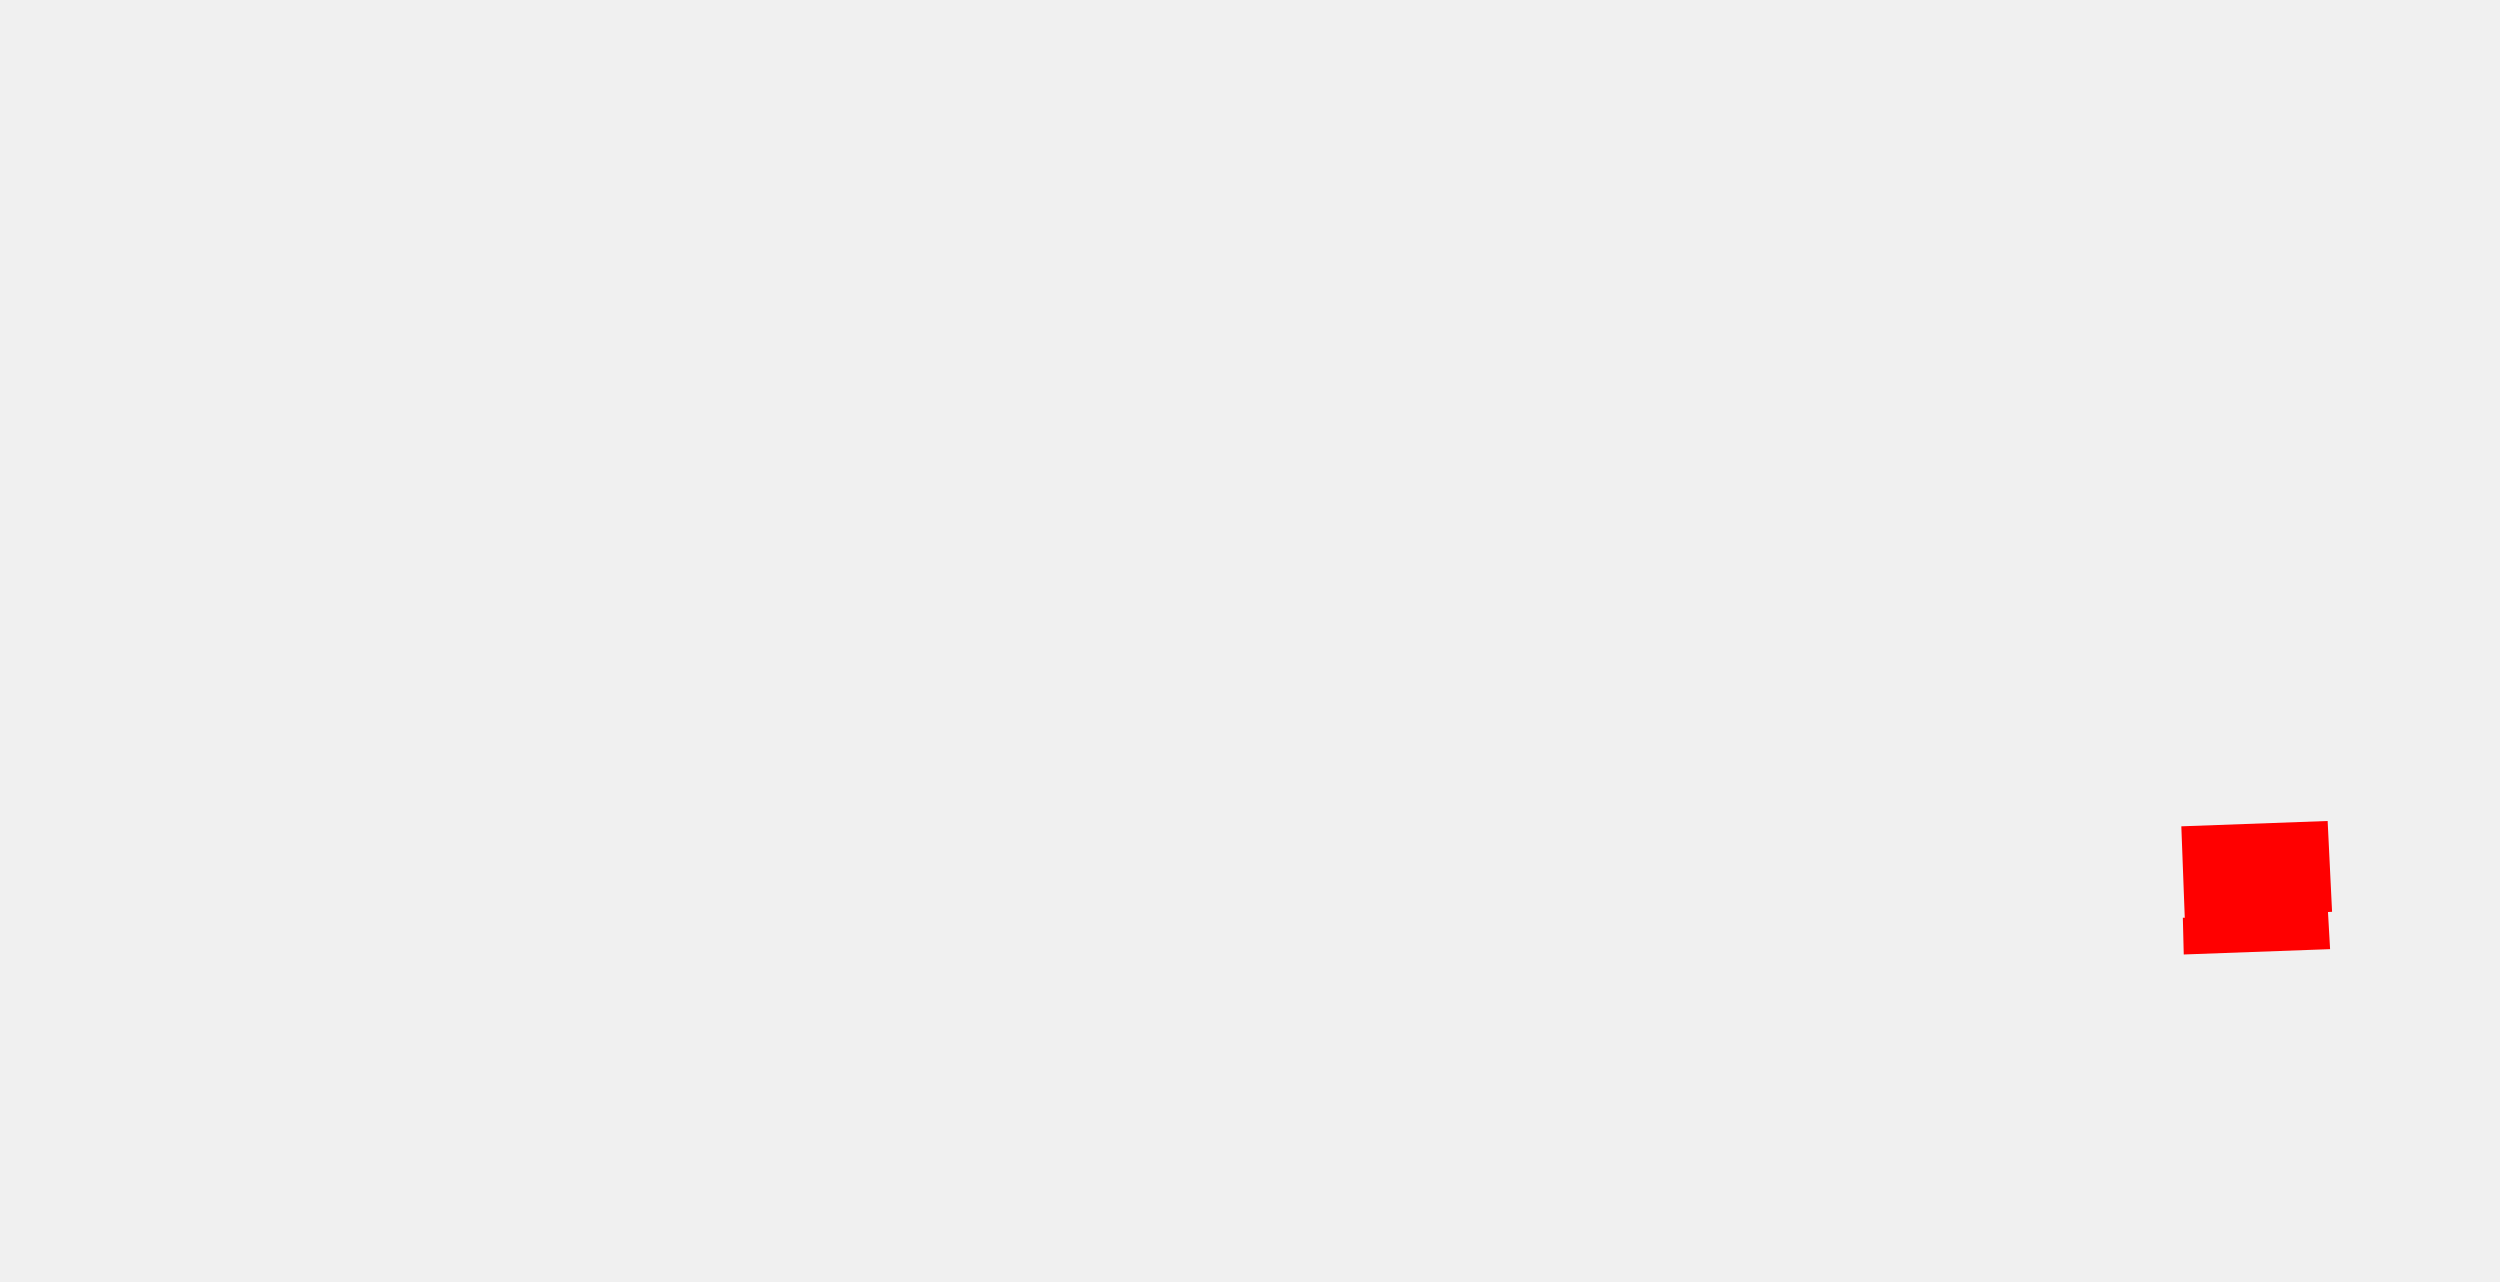
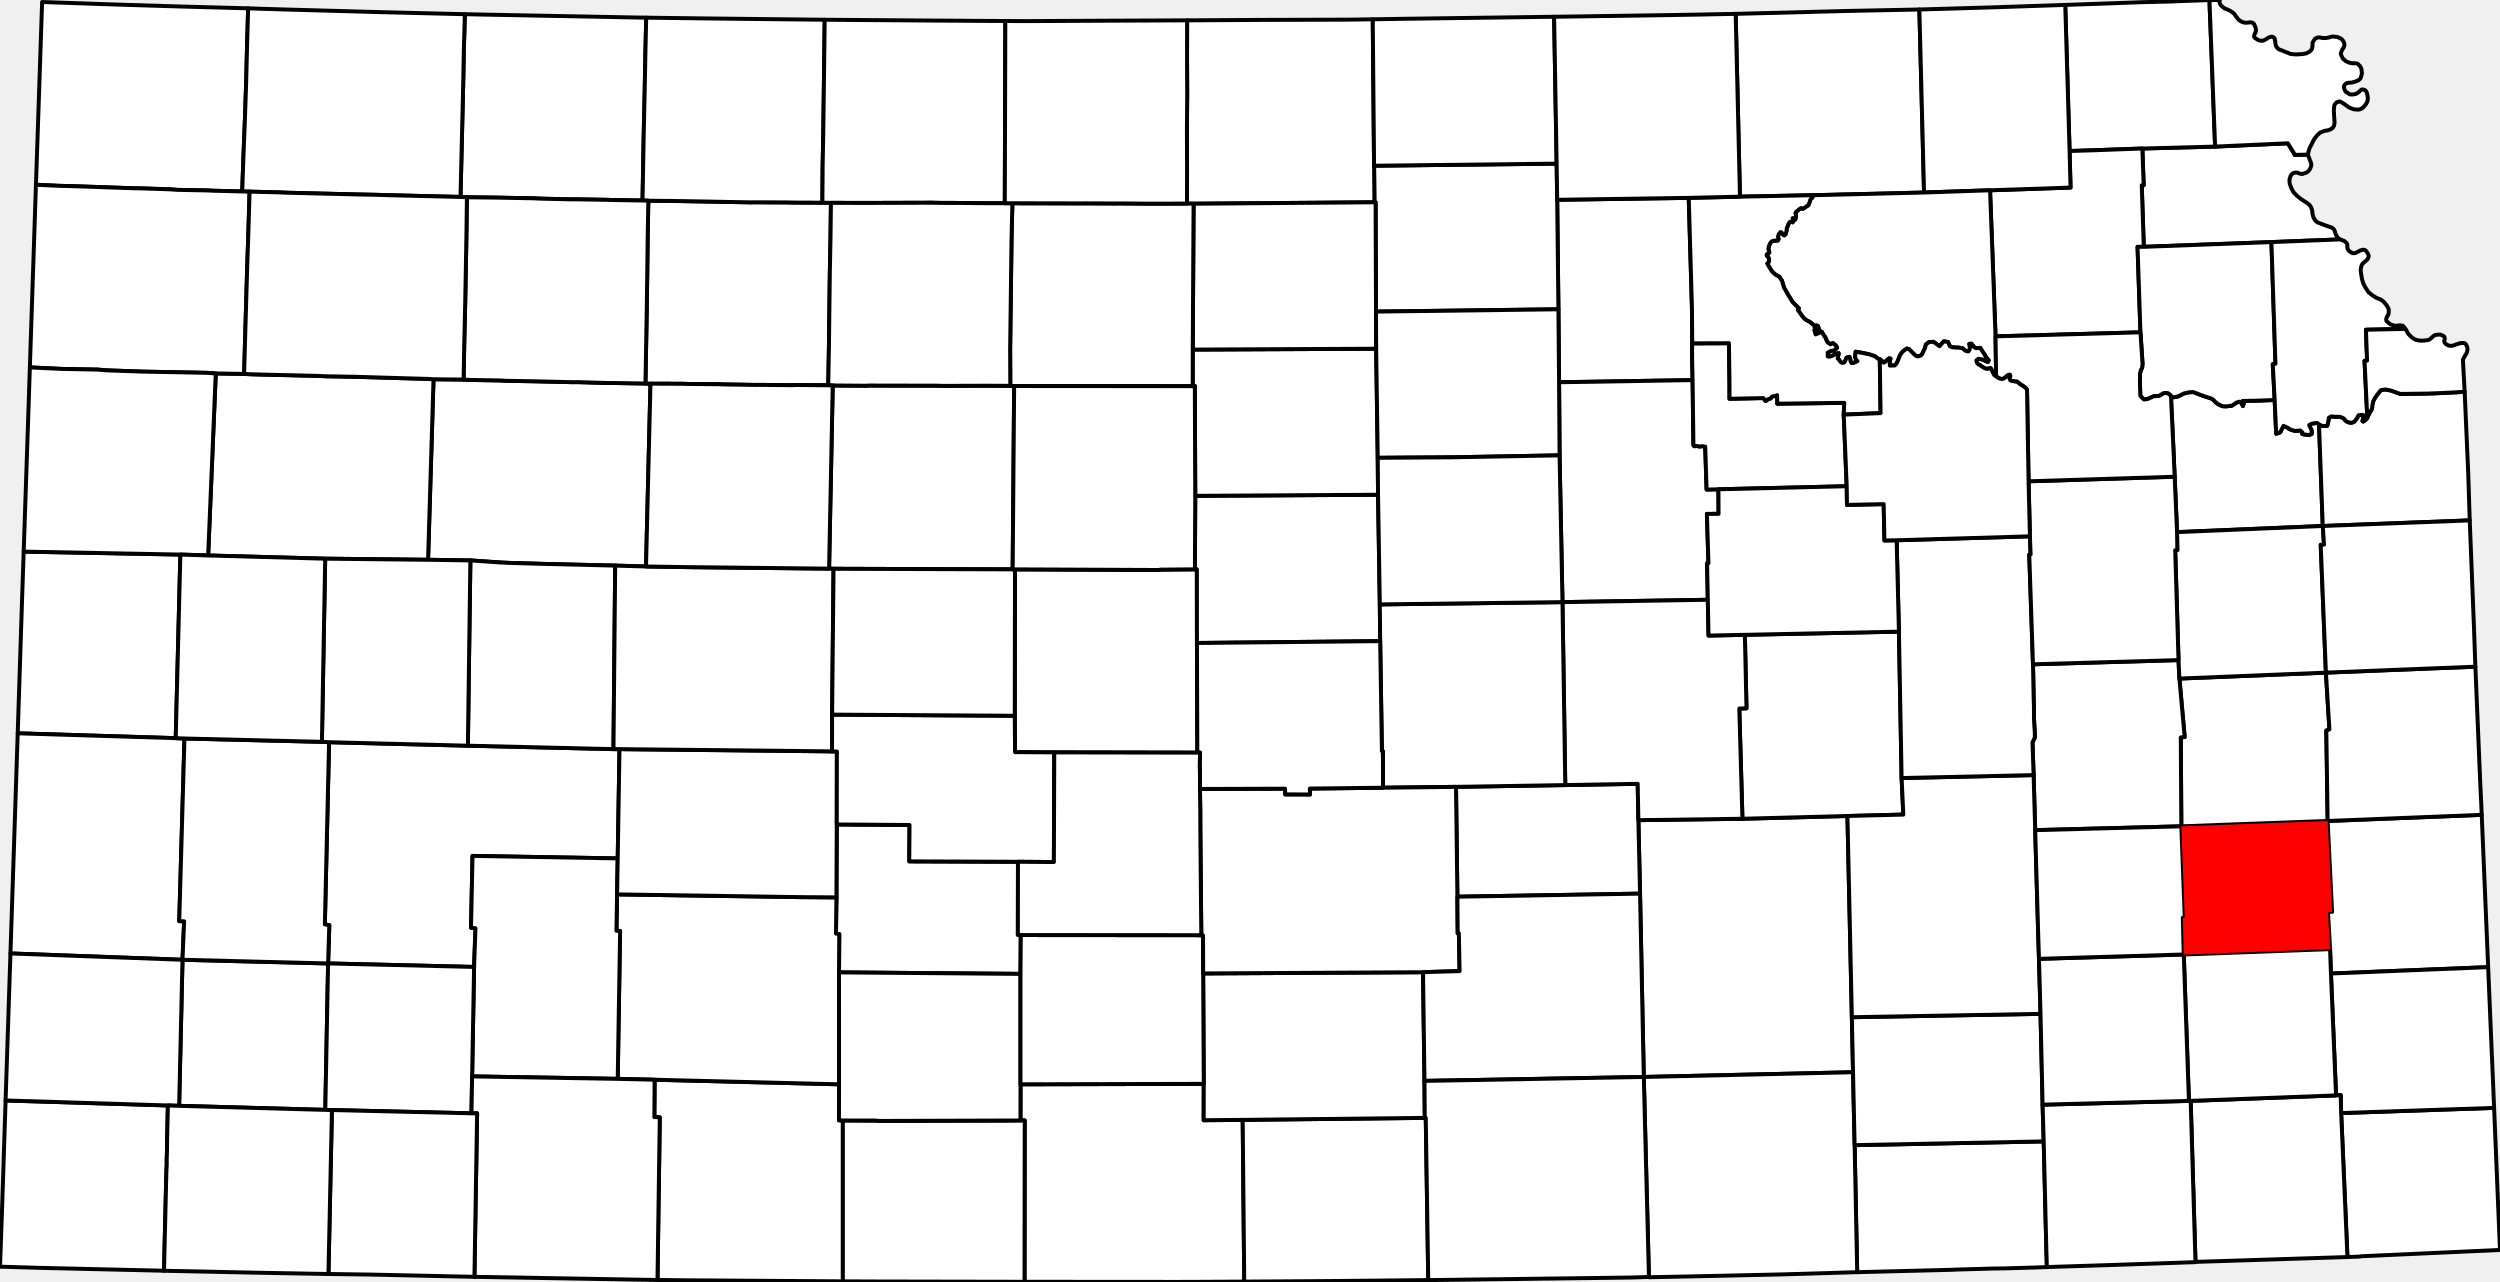
<svg xmlns="http://www.w3.org/2000/svg" xmlns:xlink="http://www.w3.org/1999/xlink" version="1.1" width="6607.0" height="3387.8" viewBox="-28565,-15756 66070,33878">
-   <clipPath id="state_clip_path">
-     <g id="state_outline">
-       <path id="Kansas" d="M -27452,-15703 l 1599,55 704,23 1327,40 666,18 1149,31 353,12 600,18 2548,71 2057,50 24,1 145,3 465,10 4190,80 23,0 115,2 1561,20 3143,35 13,0 2930,22 711,4 171,2 962,5 576,3 2312,-12 249,-1 1667,-7 1956,-12 2101,-6 303,-2 546,-8 926,-15 32,0 3814,-52 21,0 297,-4 2841,-42 707,-12 953,-19 2899,-75 31,-1 1925,-39 1947,-57 87,-3 1821,-61 2056,-73 809,-19 98,-6 850,-30 271,-2 -8,68 30,63 52,50 51,40 75,30 69,31 52,34 57,44 45,68 37,43 31,43 54,42 54,26 41,14 58,5 61,-4 46,-8 57,11 32,18 24,44 20,43 10,35 8,30 -2,41 -3,35 -17,25 -16,41 -10,35 0,28 29,34 38,23 48,31 60,14 59,-2 64,-29 45,-28 42,-28 42,-14 46,-8 48,22 23,30 8,54 7,30 3,40 8,45 19,44 23,33 41,35 34,16 43,14 31,11 36,18 54,22 44,13 51,26 56,9 41,5 89,3 144,-9 95,-17 57,-25 63,-44 37,-48 8,-36 7,-51 2,-45 -1,-39 26,-39 40,-62 62,-30 61,-6 57,15 21,1 51,4 56,-6 52,-8 45,-17 57,-11 51,5 61,5 58,19 71,40 31,35 31,53 10,33 1,45 -11,30 -15,41 -24,30 -21,45 -16,36 -10,40 17,48 20,37 20,41 40,37 38,33 46,20 31,14 41,10 46,10 77,0 51,4 26,15 31,30 26,28 23,39 13,34 2,15 8,55 3,50 -12,46 -10,45 -21,46 -33,30 -19,17 -29,9 -51,21 -47,14 -49,13 -48,3 -36,0 -51,11 -26,20 -25,25 -14,30 -2,41 8,40 12,29 29,44 19,12 31,20 53,36 80,4 73,-14 50,-22 48,-40 29,-31 36,-25 41,-1 46,16 36,39 16,43 15,65 6,53 0,56 -15,55 -28,55 -47,59 -48,49 -56,29 -44,13 -79,-2 -77,-14 -94,-38 -103,-73 -80,-54 -44,-24 -36,-12 -51,18 -28,14 -30,31 -21,35 -10,60 -5,71 5,123 6,101 6,73 0,60 -15,61 -16,30 -33,37 -43,24 -42,17 -40,14 -51,3 -56,19 -77,29 -77,66 -61,76 -45,68 -45,94 -57,111 -27,87 -13,59 0,25 -1,23 27,58 15,50 21,45 12,38 13,40 -4,38 -11,34 -17,46 -28,42 -30,34 -38,27 -59,19 -47,18 -57,-6 -35,-11 -44,-19 -41,-2 -46,8 -28,9 -36,30 -30,46 -27,90 -1,65 10,60 43,113 54,99 32,33 55,58 77,63 82,60 69,41 65,46 47,39 31,46 21,50 17,59 5,65 8,40 19,64 29,58 31,40 47,36 87,34 159,59 72,25 61,20 34,26 23,24 17,39 13,34 13,50 30,53 26,40 29,22 27,23 46,15 39,15 38,15 43,40 30,40 1,44 -2,40 8,35 24,49 41,33 34,17 8,5 30,18 56,-4 52,-22 38,-19 49,-27 50,-15 31,-7 41,7 37,29 30,42 27,48 10,40 -12,52 -18,34 -31,31 -32,26 -39,35 -34,30 -12,20 -15,40 -10,41 -8,54 4,60 9,65 6,37 12,73 35,123 57,111 82,125 114,90 97,60 116,47 76,56 51,62 41,55 40,76 1,90 -15,65 -30,41 -25,76 10,45 53,46 50,39 73,29 62,11 62,-5 45,-8 52,7 34,4 20,22 27,28 20,35 32,43 24,54 37,49 41,42 47,43 46,31 57,28 69,14 62,6 74,-1 77,-10 63,-14 49,-37 29,-29 43,-37 36,-20 71,-11 37,0 29,-2 43,17 56,29 15,26 5,30 -4,35 -11,25 1,25 15,31 26,30 37,22 33,18 43,9 56,0 64,-20 34,-16 42,-9 39,-17 47,-10 51,-2 20,-1 21,2 32,18 23,34 17,39 10,25 6,40 -8,46 -2,25 -25,60 -31,46 -13,25 -18,30 -25,51 3,63 43,787 2,43 94,2148 4,135 34,1072 115,2905 3,95 31,866 128,3054 29,603 11,258 170,4026 9,219 8,193 120,2819 8,202 12,286 129,3105 27,650 -2139,97 -1544,70 -5,7 -343,13 -2919,93 -57,2 -1041,33 1,7 -2210,75 -146,5 -106,3 -1134,36 -325,11 -8,0 -82,3 -231,9 -841,24 -195,1 -1067,30 -82,5 -313,8 -205,5 -1996,50 -116,3 -20,1 -1864,55 -1563,35 -892,19 -1049,21 0,-8 -454,15 -652,9 -1246,16 -433,5 -24,0 -650,9 -1843,23 -530,6 -860,9 -1382,13 -557,5 -1893,12 -171,1 -1354,7 -404,1 -4049,-3 -3560,-7 -455,-1 -786,-4 -4104,-27 -14,0 -781,-9 -158,-2 -4680,-81 -2763,-60 -84,-1 -1011,-14 -1788,-32 -2456,-51 -101,-3 -3229,-75 -624,-18 -355,-11 -122,-2 -5,0 47,-1308 17,-509 5,-161 11,-327 5,-141 11,-347 4,-136 48,-1465 93,-2825 35,-1060 192,-5818 2,-55 125,-3842 31,-905 131,-3888 32,-979 161,-4828 2,-55 z" />
-     </g>
-   </clipPath>
-   <g stroke="black" fill="none" stroke-linejoin="round" stroke-width="105" clip-path="url(#state_clip_path)">
-     <use xlink:href="#state_outline" fill="white" stroke-width="462" />
+   <g stroke="black" fill="white" stroke-linejoin="round" stroke-width="105">
    <path id="Allen" d="M 29083,6082 l 3867,-141 117,2400 -108,6 55,971 0,10 -3867,141 -24,-971 51,0 z" />
    <path id="Anderson" d="M 29032,2177 l 3872,-157 93,1500 -82,31 35,2390 -3867,141 -14,-2350 102,-10 z" />
    <path id="Atchison" d="M 28053,-11831 l 1923,-51 1922,-87 171,276 10,30 354,-7 -1,23 27,58 15,50 21,45 12,38 13,40 -4,38 -11,34 -17,46 -28,42 -30,34 -38,27 -59,19 -47,18 -57,-6 -35,-11 -44,-19 -41,-2 -46,8 -28,9 -36,30 -30,46 -27,90 -1,65 10,60 43,113 54,99 32,33 55,58 77,63 82,60 69,41 65,46 47,39 31,46 21,50 17,59 5,65 8,40 19,64 29,58 31,40 47,36 87,34 159,59 72,25 61,20 34,26 23,24 17,39 13,34 13,50 30,53 26,40 29,22 27,23 -1810,71 -3373,125 -54,-1626 51,-1 z" />
    <path id="Barber" d="M -1595,12900 l 4843,-12 -2,961 1031,-9 41,4274 -1354,7 -404,1 -4049,-3 5,-4264 -112,1 z" />
    <path id="Barton" d="M 3014,-710 l 52,-5 2,1952 10,2898 -3781,-7 -1036,-7 -8,-961 6,-3869 3791,17 62,-10 z" />
    <path id="Bourbon" d="M 32950,5941 l 4072,-163 170,4026 -4155,168 -23,-644 0,-10 -55,-971 108,-6 z" />
    <path id="Brown" d="M 29828,-15754 l 7,247 6,131 135,3494 -1923,51 -508,18 -789,29 -626,19 -115,-3861 2056,-73 809,-19 98,-6 z" />
    <path id="Butler" d="M 20259,5809 l 117,5318 31,1454 -5530,125 -99,-4845 -44,-1942 2750,-37 z" />
    <path id="Chase" d="M 17548,1021 l 4072,-84 71,3869 45,966 -1477,37 -2775,73 -83,-2913 190,-6 z" />
    <path id="Chautauqua" d="M 20449,14508 l 4997,-99 71,2899 6,161 6,261 -82,3 -231,9 -841,24 -195,1 -1067,30 -82,5 -313,8 -205,5 -1996,50 z" />
    <path id="Cherokee" d="M 33307,13660 l 4042,-137 129,3105 27,650 -2139,97 -1544,70 -5,7 -343,13 -1,-8 z" />
    <path id="Cheyenne" d="M -27452,-15703 l 1599,55 704,23 1327,40 666,18 1149,31 -29,994 -23,956 -33,972 -38,962 -34,956 -748,-19 -211,-9 -754,-14 -210,-15 -743,-24 -221,-4 -733,-25 -241,-9 -718,-24 -241,-5 -631,-29 2,-55 z" />
    <path id="Clark" d="M -11265,12779 l 4874,121 -2,951 103,5 0,4251 -4104,-27 -14,0 -781,-9 61,-4297 -144,-9 z" />
    <path id="Clay" d="M 12588,-10476 l 3477,-51 84,2869 9,976 -5,177 1,166 0,55 13,574 -3529,56 -17,-1928 z" />
    <path id="Cloud" d="M 7749,-11376 l 4825,-56 14,956 33,2894 -4821,61 -11,-2889 -31,0 z" />
    <path id="Coffey" d="M 25163,1800 l 3846,-111 23,488 139,1545 -102,10 14,2350 -3862,101 -42,-1455 -29,-865 61,-126 0,-146 -11,-141 -11,-216 -1,-327 -6,-136 z" />
    <path id="Comanche" d="M -6290,13856 l 862,2 107,10 3725,-12 112,-1 -5,4264 -3560,-7 -455,-1 -786,-4 z" />
    <path id="Cowley" d="M 20407,12581 l 42,1927 68,3357 -116,3 -20,1 -1864,55 -1563,35 -892,19 -1049,21 0,-8 -136,-5285 z" />
    <path id="Crawford" d="M 33037,9972 l 4155,-168 9,219 8,193 120,2819 8,202 12,286 -4042,137 -12,-473 -123,6 z" />
    <path id="Decatur" d="M -11602,-15291 l 115,2 -22,981 -18,951 -22,977 -18,962 -17,961 -790,-13 -164,-5 -795,-13 -164,0 -790,-18 -174,-9 -769,-14 -195,-4 -800,-9 -170,-9 23,-962 23,-951 23,-967 18,-961 28,-989 465,10 4190,80 z" />
    <path id="Dickinson" d="M 12638,-5654 l 3529,-56 7,493 0,70 15,1153 21,30 72,-6 66,15 77,-10 36,5 41,9 0,46 35,1087 313,-7 3,649 -308,2 41,1303 -36,0 19,966 -3841,62 -77,-3879 z" />
    <path id="Doniphan" d="M 29828,-15754 l 271,-2 -8,68 30,63 52,50 51,40 75,30 69,31 52,34 57,44 45,68 37,43 31,43 54,42 54,26 41,14 58,5 61,-4 46,-8 57,11 32,18 24,44 20,43 10,35 8,30 -2,41 -3,35 -17,25 -16,41 -10,35 0,28 29,34 38,23 48,31 60,14 59,-2 64,-29 45,-28 42,-28 42,-14 46,-8 48,22 23,30 8,54 7,30 3,40 8,45 19,44 23,33 41,35 34,16 43,14 31,11 36,18 54,22 44,13 51,26 56,9 41,5 89,3 144,-9 95,-17 57,-25 63,-44 37,-48 8,-36 7,-51 2,-45 -1,-39 26,-39 40,-62 62,-30 61,-6 57,15 21,1 51,4 56,-6 52,-8 45,-17 57,-11 51,5 61,5 58,19 71,40 31,35 31,53 10,33 1,45 -11,30 -15,41 -24,30 -21,45 -16,36 -10,40 17,48 20,37 20,41 40,37 38,33 46,20 31,14 41,10 46,10 77,0 51,4 26,15 31,30 26,28 23,39 13,34 2,15 8,55 3,50 -12,46 -10,45 -21,46 -33,30 -19,17 -29,9 -51,21 -47,14 -49,13 -48,3 -36,0 -51,11 -26,20 -25,25 -14,30 -2,41 8,40 12,29 29,44 19,12 31,20 53,36 80,4 73,-14 50,-22 48,-40 29,-31 36,-25 41,-1 46,16 36,39 16,43 15,65 6,53 0,56 -15,55 -28,55 -47,59 -48,49 -56,29 -44,13 -79,-2 -77,-14 -94,-38 -103,-73 -80,-54 -44,-24 -36,-12 -51,18 -28,14 -30,31 -21,35 -10,60 -5,71 5,123 6,101 6,73 0,60 -15,61 -16,30 -33,37 -43,24 -42,17 -40,14 -51,3 -56,19 -77,29 -77,66 -61,76 -45,68 -45,94 -57,111 -27,87 -13,59 0,25 -354,7 -10,-30 -171,-276 -1922,87 -135,-3494 -6,-131 z" />
    <path id="Douglas" d="M 28811,-5245 l 179,-32 164,-81 133,-31 113,-6 190,75 98,35 169,54 67,35 36,40 57,55 67,40 87,40 98,4 148,-16 128,-86 67,-21 51,30 21,25 26,61 20,-66 0,-15 -31,-55 384,-7 467,-18 40,891 97,-31 20,-25 21,-46 56,-106 108,50 41,30 56,25 93,29 149,-10 51,50 -5,40 52,15 20,0 113,14 66,-31 0,-90 -67,-141 61,-35 82,-16 46,-5 26,0 15,15 31,20 99,2687 -3851,162 -63,-1464 -17,-372 -6,-151 z" />
    <path id="Edwards" d="M -6451,6033 l 1923,14 -7,961 2873,11 -3,1932 77,4 -7,1027 -4797,-40 7,-1012 -87,-14 12,-956 z" />
    <path id="Elk" d="M 20376,11127 l 4986,-89 55,2400 29,971 -4997,99 -42,-1927 z" />
    <path id="Ellis" d="M -1865,-5559 l 102,5 -39,4845 -4734,-15 -118,-4 96,-4841 856,7 108,-5 857,2 102,0 857,2 107,5 867,-3 277,-1 z" />
    <path id="Ellsworth" d="M 3023,-2652 l 4831,-29 47,2898 9,971 -4842,49 -2,-1952 -52,5 z" />
    <path id="Finney" d="M -19868,3859 l 3668,92 3848,91 159,0 -47,2888 -3837,-66 -40,1897 118,15 -37,1022 -3858,-92 32,-1011 -118,-20 z" />
    <path id="Ford" d="M -12257,7881 l 4843,72 954,7 -12,956 87,14 -7,1012 1,2958 -4874,-121 -975,-23 63,-3909 -97,-5 z" />
    <path id="Franklin" d="M 28970,-1693 l 3851,-162 33,493 -87,6 137,3376 -3872,157 -23,-488 -88,-2903 56,-6 z" />
    <path id="Geary" d="M 16167,-5710 l -13,-574 0,-55 -1,-166 5,-177 328,-1 92,-1 134,0 415,-2 14,956 1,146 1,367 893,-19 61,80 67,-50 67,-21 10,-15 15,-25 46,-20 41,-1 56,-25 6,226 1770,-23 -14,312 79,1892 -3390,81 -313,7 -35,-1087 0,-46 -41,-9 -36,-5 -77,10 -66,-15 -72,6 -21,-30 -15,-1153 0,-70 z" />
    <path id="Gove" d="M -17108,-5733 l 795,8 169,10 795,13 169,10 795,13 169,5 785,18 154,-1 805,24 149,-1 816,13 133,5 -118,4831 -815,-23 -1919,-46 -944,-28 -174,-9 -790,-54 -1118,-17 z" />
    <path id="Graham" d="M -6831,-10400 l 226,5 -12,961 -18,951 -12,972 -12,976 -17,961 -841,-7 -113,5 -851,-8 -118,1 -842,-13 -118,-5 -835,-8 -144,-4 -836,-3 -133,-5 17,-961 17,-971 13,-962 12,-961 17,-976 729,8 241,4 743,13 231,5 733,13 231,-1 733,3 226,4 z" />
    <path id="Grant" d="M -23742,9609 l 3848,97 -74,3870 -3863,-107 z" />
    <path id="Gray" d="M -12257,7881 l -17,961 97,5 -63,3909 -3848,-65 52,-2893 37,-1022 -118,-15 40,-1897 3837,66 z" />
    <path id="Greeley" d="M -27939,-1178 l 4141,78 -123,4852 -4176,-128 2,-55 125,-3842 z" />
    <path id="Greenwood" d="M 25179,4728 l 42,1455 82,2832 6,186 12,383 41,1454 -4986,89 -117,-5318 1477,-37 -45,-966 z" />
    <path id="Hamilton" d="M -23921,3752 l 231,9 -138,4827 129,4 -43,1017 -4547,-167 192,-5818 z" />
    <path id="Harper" d="M 4277,13840 l 4812,-53 26,-1 66,4288 -860,9 -1382,13 -557,5 -1893,12 -171,1 z" />
    <path id="Harvey" d="M 9914,5039 l 2888,-47 1914,-33 18,960 44,1942 -4827,81 z" />
    <path id="Haskell" d="M -19894,9706 l 3858,92 -52,2893 -17,976 -3688,-87 -175,-4 z" />
    <path id="Hodgeman" d="M -12193,4042 l 5617,59 128,5 -3,1927 -9,1927 -954,-7 -4843,-72 17,-951 z" />
    <path id="Jackson" d="M 26130,-11765 l 626,-19 789,-29 508,-18 35,971 -51,1 54,1626 -165,1 77,2259 -3830,106 -145,-3860 2127,-72 z" />
    <path id="Jefferson" d="M 28091,-9233 l 3373,-125 107,3216 -71,11 50,946 -467,18 -384,7 31,55 0,15 -20,66 -26,-61 -21,-25 -51,-30 -67,21 -128,86 -148,16 -98,-4 -87,-40 -67,-40 -57,-55 -36,-40 -67,-35 -169,-54 -98,-35 -190,-75 -113,6 -133,31 -164,81 -179,32 -10,-61 -62,-50 -67,-14 -62,10 -117,71 -103,1 -51,10 -143,66 -93,16 -30,-20 -73,-80 -5,-121 -7,-277 5,-116 -5,-65 10,-35 10,-41 5,-30 25,-35 10,-31 10,-95 -55,-831 -77,-2259 z" />
    <path id="Jewell" d="M 4764,-15230 l 2101,-6 303,-2 546,-8 35,3870 9,966 -4779,38 -174,-4 1,-971 -3,-957 7,-971 -4,-962 2,-981 z" />
    <path id="Johnson" d="M 33998,-4716 l 51,-111 21,-35 35,-56 21,-60 4,-61 25,-116 41,-76 46,-70 71,-91 41,-51 123,-21 149,30 164,59 83,30 728,-10 436,-17 534,-29 2,43 94,2148 4,135 34,1072 -3884,148 -99,-2687 72,39 82,5 62,-5 15,-46 15,-75 15,-91 51,-31 46,-5 52,10 112,-1 42,5 51,20 46,25 31,45 46,35 52,20 61,10 41,-11 41,-20 26,-31 20,-30 31,-40 15,-36 25,-35 62,-5 41,-1 36,20 -25,66 -15,70 20,20 36,-25 41,-35 z" />
    <path id="Kearny" d="M -20058,3849 l 190,10 -112,4816 118,20 -32,1011 -3848,-97 43,-1017 -129,-4 138,-4827 z" />
    <path id="Kingman" d="M 3232,9970 l 5510,-31 303,-1 1,251 35,2621 8,977 -4812,53 -1031,9 2,-961 z" />
    <path id="Kiowa" d="M -6392,9942 l 4797,40 0,2918 -1,956 -3725,12 -107,-10 -862,-2 -103,-5 2,-951 z" />
    <path id="Labette" d="M 33172,13193 l 123,-6 12,473 166,3797 1,8 -2919,93 -57,2 -1041,33 -127,-4255 z" />
    <path id="Lane" d="M -16134,-945 l 790,54 174,9 944,28 1919,46 -45,4850 -3848,-91 z" />
    <path id="Leavenworth" d="M 31464,-9358 l 1810,-71 46,15 39,15 38,15 43,40 30,40 1,44 -2,40 8,35 24,49 41,33 34,17 8,5 30,18 56,-4 52,-22 38,-19 49,-27 50,-15 31,-7 41,7 37,29 30,42 27,48 10,40 -12,52 -18,34 -31,31 -32,26 -39,35 -34,30 -12,20 -15,40 -10,41 -8,54 4,60 9,65 6,37 12,73 35,123 57,111 82,125 114,90 97,60 116,47 76,56 51,62 41,55 40,76 1,90 -15,65 -30,41 -25,76 10,45 53,46 50,39 73,29 62,11 62,-5 45,-8 52,7 34,4 20,22 27,28 20,35 -1041,21 30,816 -67,5 73,1505 -30,41 -41,35 -36,25 -20,-20 15,-70 25,-66 -36,-20 -41,1 -62,5 -25,35 -15,36 -31,40 -20,30 -26,31 -41,20 -41,11 -61,-10 -52,-20 -46,-35 -31,-45 -46,-25 -51,-20 -42,-5 -112,1 -52,-10 -46,5 -51,31 -15,91 -15,75 -15,46 -62,5 -82,-5 -72,-39 -31,-20 -15,-15 -26,0 -46,5 -82,16 -61,35 67,141 0,90 -66,31 -113,-14 -20,0 -52,-15 5,-40 -51,-50 -149,10 -93,-29 -56,-25 -41,-30 -108,-50 -56,106 -21,46 -20,25 -97,31 -40,-891 -50,-946 71,-11 z" />
    <path id="Lincoln" d="M 2957,-6517 l 4847,-23 42,2883 8,976 -4831,29 -1,-368 -1,-105 -9,-2431 -56,6 z" />
    <path id="Linn" d="M 32904,2020 l 3950,-157 128,3054 29,603 11,258 -4072,163 -35,-2390 82,-31 z" />
    <path id="Logan" d="M -22863,-5887 l 749,13 210,10 759,19 211,4 764,19 195,9 764,14 190,5 769,23 969,28 175,10 -144,4771 -2719,-29 -3093,-85 z" />
    <path id="Lyon" d="M 25082,-1582 l 18,478 -36,6 99,2898 19,971 6,136 1,327 11,216 11,141 0,146 -61,126 29,865 -3488,78 -71,-3869 -61,-2415 z" />
    <path id="Marion" d="M 12728,157 l 3841,-62 19,946 960,-20 43,1942 -190,6 83,2913 -2750,37 -18,-960 -1914,33 z" />
    <path id="Marshall" d="M 17305,-15390 l 2899,-75 31,-1 1925,-39 124,4837 -2866,70 -61,0 -31,1 -1907,39 z" />
    <path id="McPherson" d="M 7901,217 l 4827,-60 74,4835 -2888,47 -1928,23 -4,-966 -26,0 -46,-2908 z" />
    <path id="Meade" d="M -16088,12691 l 3848,65 975,23 -7,986 144,9 -61,4297 -158,-2 -4680,-81 71,-4321 -149,0 z" />
    <path id="Miami" d="M 32821,-1855 l 3884,-148 115,2905 3,95 31,866 -3950,157 -137,-3376 87,-6 z" />
    <path id="Mitchell" d="M 2979,-10372 l 4779,-38 31,0 11,2889 4,981 -4847,23 z" />
    <path id="Montgomery" d="M 29284,13338 l 46,0 127,4255 1,7 -2210,75 -146,5 -106,3 -1134,36 -325,11 -8,0 -6,-261 -6,-161 -71,-2899 -29,-971 z" />
    <path id="Morris" d="M 16850,-2825 l 3390,-81 7,493 970,-20 19,961 323,-6 61,2415 -4072,84 -960,20 -19,-946 -19,-966 36,0 -41,-1303 308,-2 z" />
    <path id="Morton" d="M -28417,13327 l 4289,132 -22,962 0,161 -9,322 1,105 -10,222 -9,352 -26,1102 -5,167 -22,975 -3229,-75 -624,-18 -355,-11 -122,-2 -5,0 47,-1308 17,-509 5,-161 11,-327 5,-141 11,-347 4,-136 z" />
    <path id="Nemaha" d="M 24107,-15562 l 87,-3 1821,-61 115,3861 25,966 -2127,72 -1744,59 -124,-4837 z" />
    <path id="Neosho" d="M 29147,9469 l 3867,-141 23,644 135,3221 -3842,145 -46,0 z" />
    <path id="Ness" d="M -12307,-808 l 815,23 1108,17 3730,40 118,4 -38,3854 -2,971 -5617,-59 -159,0 z" />
    <path id="Norton" d="M -6783,-15234 l 13,0 -12,978 -12,957 -12,966 -18,962 -7,971 -733,-3 -226,-4 -733,-3 -231,1 -733,-13 -231,-5 -743,-13 -241,-4 -729,-8 -153,-5 17,-961 18,-962 22,-977 18,-951 22,-981 1561,20 z" />
    <path id="Osage" d="M 25046,-3036 l 3861,-121 63,1464 7,473 -56,6 88,2903 -3846,111 -99,-2898 36,-6 -18,-478 z" />
    <path id="Osborne" d="M -1810,-10385 l 779,2 159,0 800,2 179,-1 790,3 159,-1 805,7 154,0 790,-3 174,4 -22,3855 -1,967 -4719,-4 -102,-5 -4,-966 12,-956 12,-966 12,-967 z" />
    <path id="Ottawa" d="M 7800,-7521 l 4821,-61 17,1928 13,1932 -2872,52 -1933,13 -42,-2883 z" />
    <path id="Pawnee" d="M -6574,3130 l 4827,30 8,961 1036,7 -10,2898 -949,-7 -2873,-11 7,-961 -1923,-14 3,-1927 -128,-5 z" />
    <path id="Phillips" d="M -6770,-15234 l 2930,22 711,4 171,2 962,5 -14,4816 -764,-2 -190,-4 -759,-3 -200,-4 -754,2 -215,1 -739,2 -220,0 -754,-2 -226,-5 7,-971 18,-962 12,-966 12,-957 z" />
    <path id="Pottawatomie" d="M 22284,-10668 l 1744,-59 145,3860 15,1057 -47,-30 -31,-55 -36,-80 -31,-50 -108,20 -87,-40 -92,-65 -36,-14 -37,-41 -10,-35 -5,-35 51,-40 108,19 144,65 20,-46 -36,-40 -31,-40 -16,-20 -25,-50 -52,-75 -62,-101 -108,11 -56,-30 -67,-90 -57,5 16,81 -10,75 -30,41 -31,0 -36,-15 -21,-5 -72,-65 -108,-15 -61,1 -41,-5 -67,-5 -56,-30 -47,-110 -113,-15 -112,127 -160,-115 -113,5 -86,66 -21,86 -30,65 -31,66 -20,40 -36,36 -46,15 -41,5 -56,-25 -170,-170 -57,-10 -97,71 -51,61 -35,60 -66,167 -31,50 -36,36 -128,5 -5,-90 20,-96 -36,-5 -16,10 -56,51 -25,25 -46,26 -36,-35 -67,-55 -47,-15 -77,-60 -154,-55 -97,-19 -62,-15 -92,-15 -108,-20 -10,81 -5,66 21,50 15,30 26,20 -36,20 -76,31 -47,0 -26,-50 -5,-40 -21,-71 -77,21 -40,96 -31,35 -36,5 -10,0 -31,-15 -36,-40 -20,-35 -31,-25 15,-76 10,-65 -67,20 -102,51 -67,21 -25,0 -26,-5 0,-50 -6,-41 5,-10 98,-51 56,0 72,-51 20,-35 -41,-60 -72,-55 -62,35 -36,-30 -36,-20 -15,-25 -26,-55 -16,-45 -15,-30 -10,0 -73,-126 -164,67 -36,-116 144,9 -11,-15 -41,-105 -41,-10 10,45 26,20 -61,31 -32,-96 -108,-90 -97,-50 -52,-40 -67,-80 -46,-70 -57,-80 26,-41 -165,-165 -83,-136 -57,-95 -87,-151 -58,-196 -25,-25 -37,-65 -102,-55 -93,-85 -88,-140 -41,-76 30,-15 21,-81 -26,-75 -26,-20 -10,-5 -6,-35 26,-25 20,-11 6,0 20,-20 -10,-45 -16,-55 20,-76 20,-60 51,-61 82,-21 26,5 51,-5 21,-35 -16,-66 20,-65 46,-56 26,10 26,25 20,35 31,15 36,-35 20,-81 10,-75 46,-116 30,-46 51,-5 26,15 5,-66 -5,-45 15,0 26,30 20,15 16,-25 5,-50 4,-46 0,-30 -15,-25 20,-35 51,-41 26,-25 61,-36 41,20 46,-25 46,-36 51,-30 36,-86 20,-70 51,-46 26,-66 61,0 z" />
    <path id="Pratt" d="M -1588,8955 l 4771,4 46,5 3,1006 16,2918 -4843,12 0,-2918 z" />
    <path id="Rawlins" d="M -22007,-15536 l 353,12 600,18 2548,71 2057,50 24,1 145,3 -28,989 -18,961 -23,967 -23,951 -23,962 -769,-19 -184,-4 -765,-19 -189,-4 -313,-10 -467,-9 -184,-5 -770,-18 -189,-5 -775,-19 -200,-9 -769,-19 -195,-5 34,-956 38,-962 33,-972 23,-956 z" />
    <path id="Reno" d="M 7986,5062 l 1928,-23 37,2903 8,966 31,0 19,1001 -651,18 -313,11 -303,1 -5510,31 -3,-1006 -46,-5 -25,-2687 -2,-392 0,-171 -8,-614 2247,-8 6,151 656,2 -5,-156 z" />
    <path id="Republic" d="M 12486,-15313 l 21,0 67,3881 -4825,56 -35,-3870 926,-15 32,0 z" />
    <path id="Rice" d="M 3068,1237 l 4842,-49 46,2908 26,0 4,966 -1934,22 5,156 -656,-2 -6,-151 -2247,8 -1,-452 -6,-156 9,-353 -72,1 z" />
    <path id="Riley" d="M 16065,-10527 l 1354,-31 1907,-39 31,-1 -26,66 -51,46 -20,70 -36,86 -51,30 -46,36 -46,25 -41,-20 -61,36 -26,25 -51,41 -20,35 15,25 0,30 -4,46 -5,50 -16,25 -20,-15 -26,-30 -15,0 5,45 -5,66 -26,-15 -51,5 -30,46 -46,116 -10,75 -20,81 -36,35 -31,-15 -20,-35 -26,-25 -26,-10 -46,56 -20,65 16,66 -21,35 -51,5 -26,-5 -82,21 -51,61 -20,60 -20,76 16,55 10,45 -20,20 -6,0 -20,11 -26,25 6,35 10,5 26,20 26,75 -21,81 -30,15 41,76 88,140 93,85 102,55 37,65 25,25 58,196 87,151 57,95 83,136 165,165 -26,41 57,80 46,70 67,80 52,40 97,50 108,90 32,96 61,-31 -26,-20 -10,-45 41,10 41,105 11,15 -144,-9 36,116 164,-67 73,126 10,0 15,30 16,45 26,55 15,25 36,20 36,30 62,-35 72,55 41,60 -20,35 -72,51 -56,0 -98,51 -5,10 6,41 0,50 26,5 25,0 67,-21 102,-51 67,-20 -10,65 -15,76 31,25 20,35 36,40 31,15 10,0 36,-5 31,-35 40,-96 77,-21 21,71 5,40 26,50 47,0 76,-31 36,-20 -26,-20 -15,-30 -21,-50 5,-66 10,-81 108,20 92,15 62,15 97,19 154,55 77,60 47,15 21,1424 -974,40 14,-312 -1770,23 -6,-226 -56,25 -41,1 -46,20 -15,25 -10,15 -67,21 -67,50 -61,-80 -893,19 -1,-367 -1,-146 -14,-956 -415,2 -134,0 -92,1 -328,1 -9,-976 z" />
    <path id="Rooks" d="M -2010,-10385 l 200,0 -23,971 -12,967 -12,966 -12,956 4,966 -662,-3 -277,1 -867,3 -107,-5 -857,-2 -102,0 -857,-2 -108,5 -856,-7 -118,-5 17,-961 12,-976 12,-972 18,-951 12,-961 754,2 220,0 739,-2 215,-1 754,-2 200,4 759,3 190,4 z" />
    <path id="Rush" d="M -1802,-709 l 61,0 -6,3869 -4827,-30 38,-3854 z" />
    <path id="Russell" d="M -1763,-5554 l 4719,4 56,-6 9,2431 1,105 1,368 -9,1942 -902,8 -62,10 -3791,-17 -61,0 z" />
    <path id="Saline" d="M 7846,-3657 l 1933,-13 2872,-52 77,3879 -4827,60 -47,-2898 z" />
    <path id="Scott" d="M -17252,-962 l 1118,17 -66,4896 -3668,-92 -190,-10 87,-4840 z" />
    <path id="Sedgwick" d="M 9951,7942 l 4827,-81 99,4845 -5796,104 -35,-2621 -1,-251 313,-11 651,-18 -19,-1001 -31,0 z" />
    <path id="Seward" d="M -19793,13580 l 3688,87 149,0 -71,4321 -2763,-60 -84,-1 -1011,-14 z" />
    <path id="Shawnee" d="M 24173,-6867 l 3830,-106 55,831 -10,95 -10,31 -25,35 -5,30 -10,41 -10,35 5,65 -5,116 7,277 5,121 73,80 30,20 93,-16 143,-66 51,-10 103,-1 117,-71 62,-10 67,14 62,50 10,61 73,1565 6,151 17,372 -3861,121 -41,-2421 -26,-35 -52,-45 -46,-30 -51,-30 -42,-35 -51,-40 -36,1 -51,-10 -62,-10 -26,-15 -20,-45 15,-56 5,-15 -10,-20 0,-10 -11,0 -30,5 -57,46 -66,51 -21,5 -36,5 -56,-15 -15,-5 -72,-50 z" />
    <path id="Sheridan" d="M -16225,-10542 l 800,9 195,4 769,14 174,9 790,18 164,0 795,13 164,5 790,13 153,5 -17,976 -12,961 -13,962 -17,971 -17,961 -816,-13 -149,1 -805,-24 -154,1 -785,-18 -169,-5 -795,-13 -169,-10 -795,-13 -169,-10 17,-956 23,-966 18,-957 17,-981 z" />
    <path id="Sherman" d="M -22164,-10696 l 195,5 -28,956 -33,972 -28,961 -28,957 -28,971 -749,-13 -215,-15 -954,-19 -739,-13 -969,-34 -241,-20 -713,-14 -236,-4 -739,-35 -107,-4 161,-4828 631,29 241,5 718,24 241,9 733,25 221,4 743,24 210,15 754,14 211,9 z" />
    <path id="Smith" d="M 892,-15210 l 249,-1 1667,-7 -2,981 4,962 -7,971 3,957 -1,971 -790,3 -154,0 -805,-7 -159,1 -790,-3 -179,1 -800,-2 -159,0 -779,-2 -200,0 14,-4816 576,3 z" />
    <path id="Stafford" d="M -703,4128 l 3781,7 72,-1 -9,353 6,156 1,452 8,614 0,171 2,392 25,2687 -4771,-4 -77,-4 3,-1932 949,7 z" />
    <path id="Stanton" d="M -28289,9442 l 4547,167 -89,3860 -297,-10 -4289,-132 93,-2825 z" />
    <path id="Stevens" d="M -24128,13459 l 297,10 3863,107 175,4 -92,4333 -1788,-32 -2456,-51 -101,-3 22,-975 5,-167 26,-1102 9,-352 10,-222 -1,-105 9,-322 0,-161 z" />
    <path id="Sumner" d="M 9081,12810 l 5796,-104 136,5285 -454,15 -652,9 -1246,16 -433,5 -24,0 -650,9 -1843,23 -530,6 -66,-4288 -26,1 z" />
    <path id="Thomas" d="M -21969,-10691 l 769,19 200,9 775,19 189,5 770,18 184,5 467,9 313,10 189,4 765,19 184,4 769,19 170,9 -13,957 -17,981 -18,957 -23,966 -17,956 -795,-8 -175,-10 -969,-28 -769,-23 -190,-5 -764,-14 -195,-9 -764,-19 -211,-4 -759,-19 -210,-10 28,-971 28,-957 28,-961 33,-972 z" />
    <path id="Trego" d="M -6676,-5574 l 118,5 -96,4841 -3730,-40 -1108,-17 118,-4831 836,3 144,4 835,8 118,5 842,13 118,-1 851,8 113,-5 z" />
    <path id="Wabaunsee" d="M 21114,-6262 l 67,55 36,35 46,-26 25,-25 56,-51 16,-10 36,5 -20,96 5,90 128,-5 36,-36 31,-50 66,-167 35,-60 51,-61 97,-71 57,10 170,170 56,25 41,-5 46,-15 36,-36 20,-40 31,-66 30,-65 21,-86 86,-66 113,-5 160,115 112,-127 113,15 47,110 56,30 67,5 41,5 61,-1 108,15 72,65 21,5 36,15 31,0 30,-41 10,-75 -16,-81 57,-5 67,90 56,30 108,-11 62,101 52,75 25,50 16,20 31,40 36,40 -20,46 -144,-65 -108,-19 -51,40 5,35 10,35 37,41 36,14 92,65 87,40 108,-20 31,50 36,80 31,55 47,30 72,50 15,5 56,15 36,-5 21,-5 66,-51 57,-46 30,-5 11,0 0,10 10,20 -5,15 -15,56 20,45 26,15 62,10 51,10 36,-1 51,40 42,35 51,30 46,30 52,45 26,35 41,2421 36,1454 -3523,104 -323,6 -19,-961 -970,20 -7,-493 -79,-1892 974,-40 z" />
    <path id="Wallace" d="M -27776,-6045 l 107,4 739,35 236,4 713,14 241,20 969,34 739,13 954,19 215,15 -201,4811 -734,-24 -4141,-78 131,-3888 z" />
    <path id="Washington" d="M 12507,-15313 l 297,-4 2841,-42 707,-12 953,-19 114,4832 -1354,31 -3477,51 -14,-956 z" />
    <path id="Wichita" d="M -23798,-1100 l 734,24 3093,85 -87,4840 -3632,-88 -231,-9 z" />
    <path id="Wilson" d="M 25321,9584 l 3826,-115 137,3869 -3867,100 -55,-2400 z" />
    <path id="Woodson" d="M 25221,6183 l 3862,-101 91,2416 -51,0 24,971 -3826,115 -12,-383 -6,-186 z" />
    <path id="Wyandotte" d="M 35003,-7063 l 32,43 24,54 37,49 41,42 47,43 46,31 57,28 69,14 62,6 74,-1 77,-10 63,-14 49,-37 29,-29 43,-37 36,-20 71,-11 37,0 29,-2 43,17 56,29 15,26 5,30 -4,35 -11,25 1,25 15,31 26,30 37,22 33,18 43,9 56,0 64,-20 34,-16 42,-9 39,-17 47,-10 51,-2 20,-1 21,2 32,18 23,34 17,39 10,25 6,40 -8,46 -2,25 -25,60 -31,46 -13,25 -18,30 -25,51 3,63 43,787 -534,29 -436,17 -728,10 -83,-30 -164,-59 -149,-30 -123,21 -41,51 -71,91 -46,70 -41,76 -25,116 -4,61 -21,60 -35,56 -21,35 -51,111 -73,-1505 67,-5 -30,-816 z" />
  </g>
  <use xlink:href="#Allen" stroke="none" fill="red" />
</svg>
